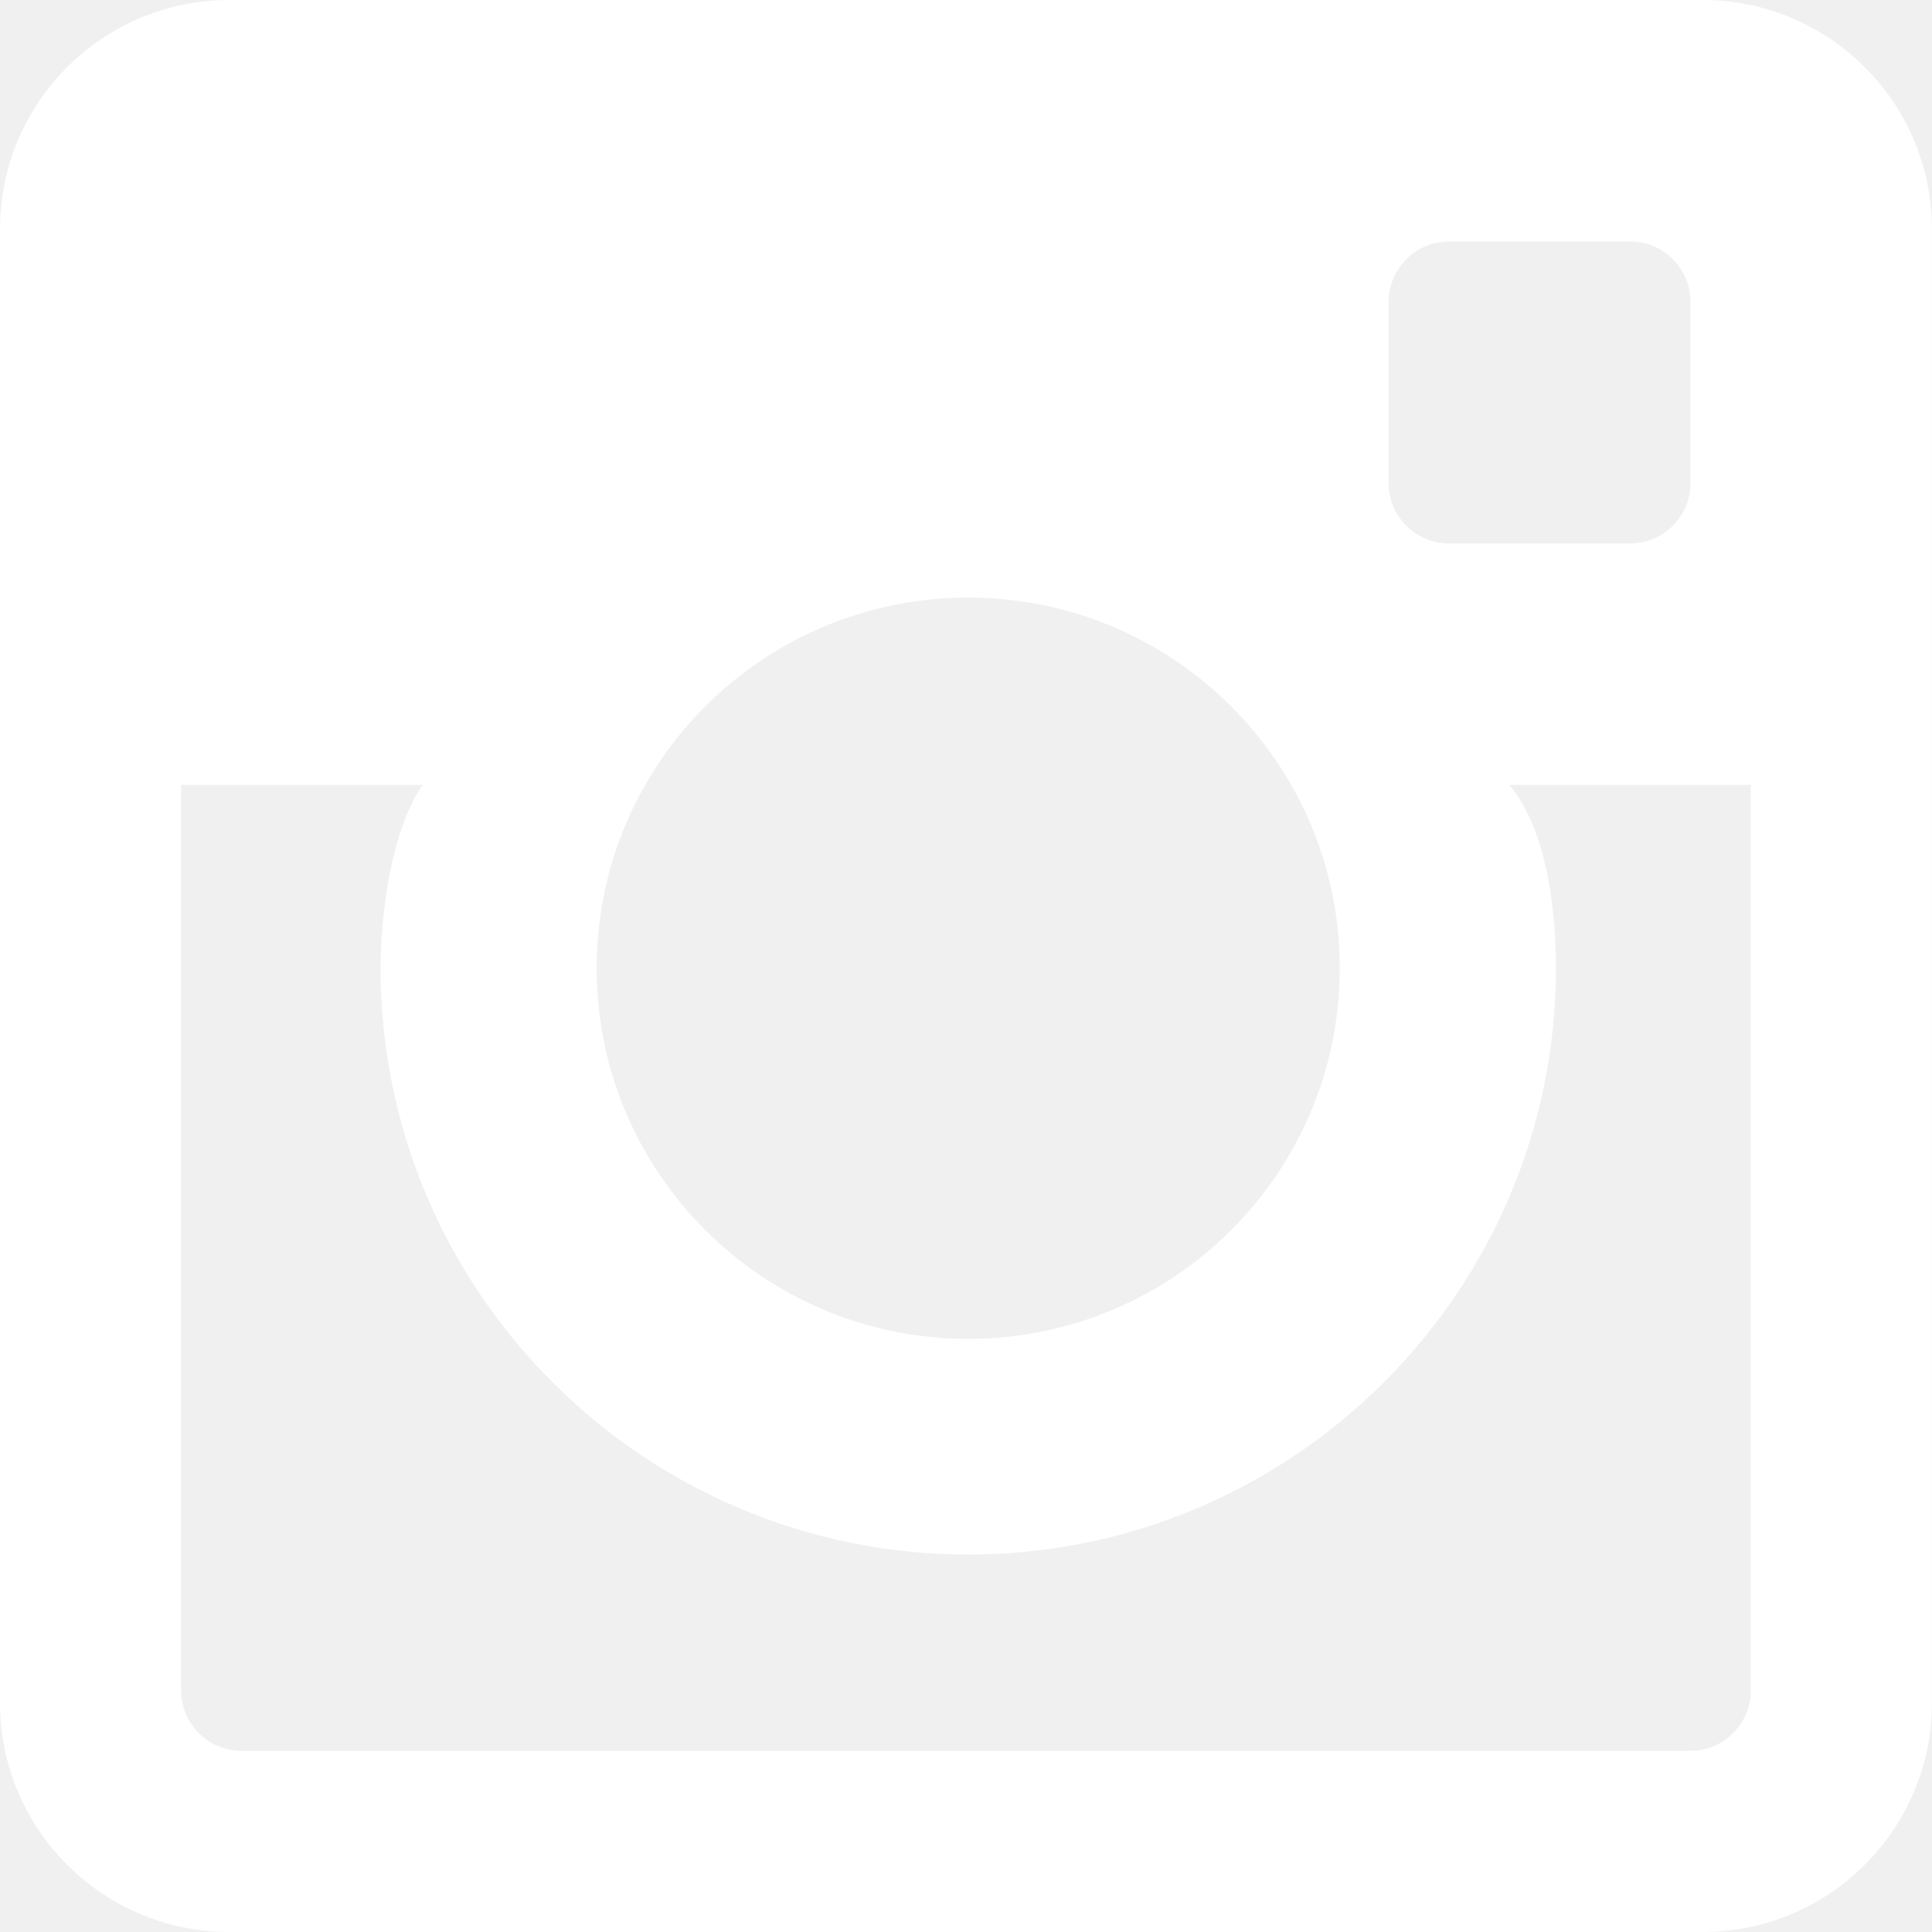
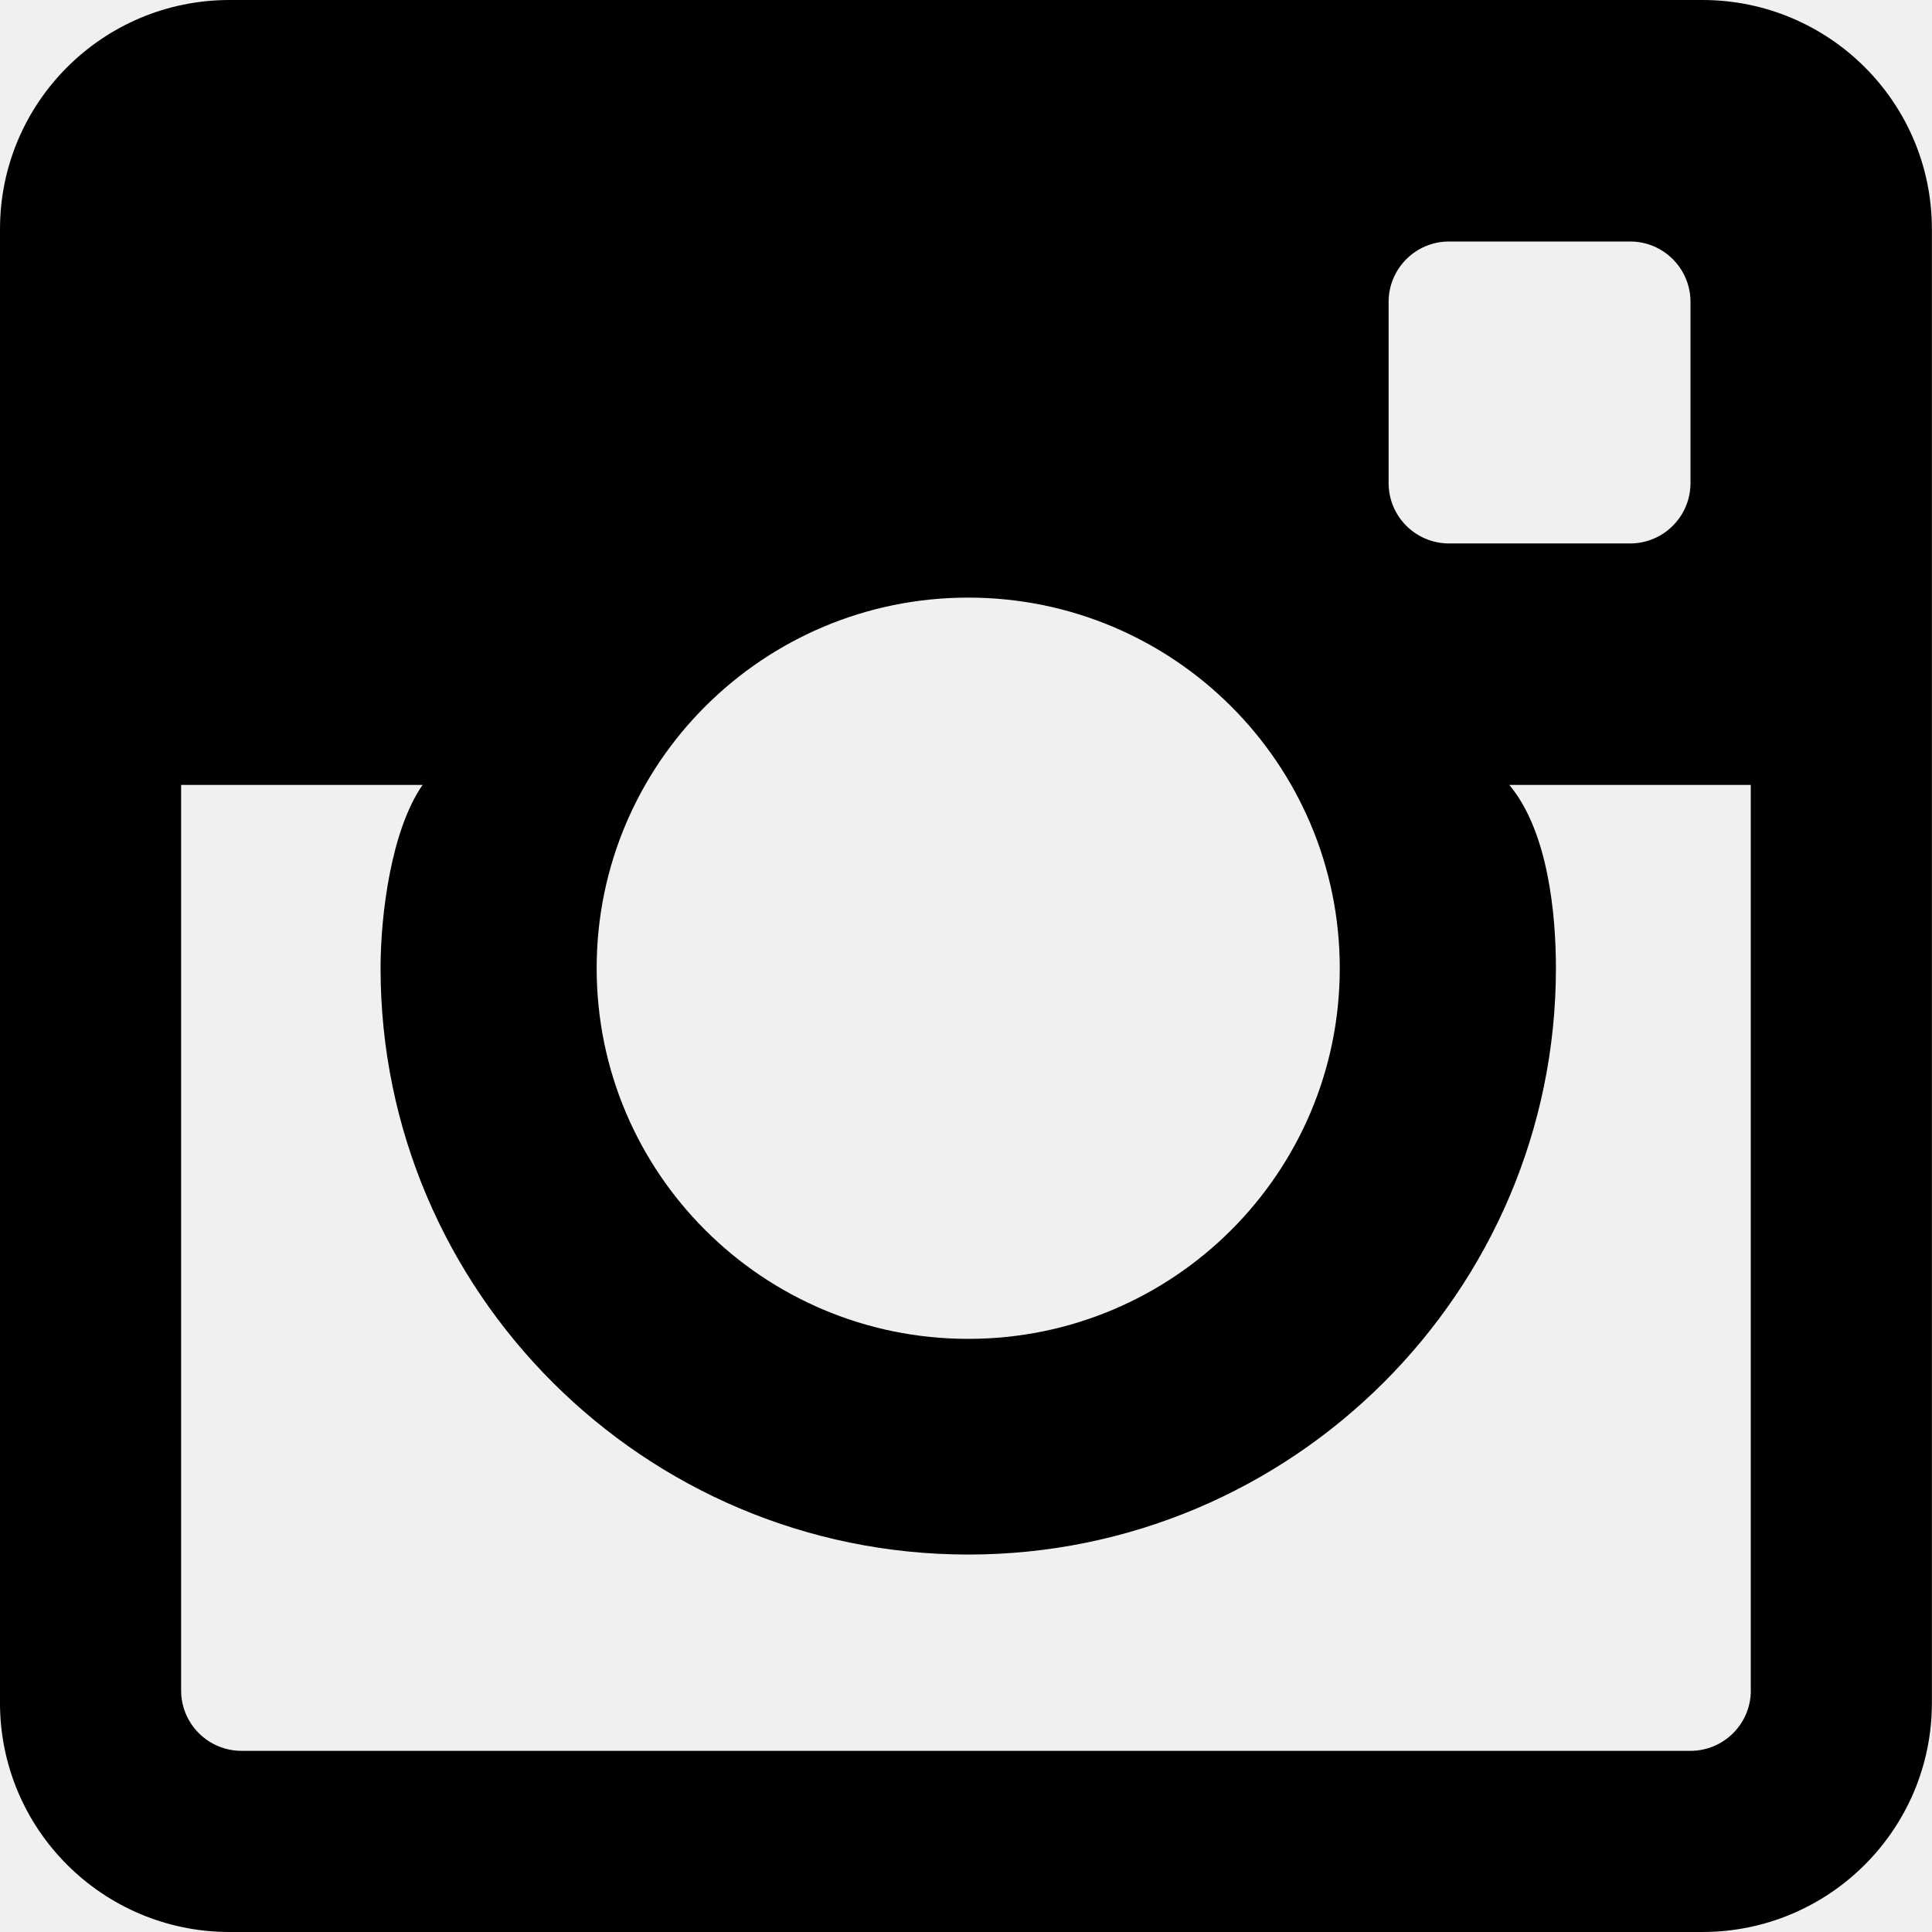
<svg xmlns="http://www.w3.org/2000/svg" version="1.1" id="Layer_1" x="0px" y="0px" width="36.663px" height="36.664px" viewBox="0 0 36.663 36.664" enable-background="new 0 0 36.663 36.664" xml:space="preserve">
-   <path fill="#FFFFFF" d="M32.305,0H4.357C1.95,0,0,1.946,0,4.349v27.967c0,2.4,1.95,4.348,4.357,4.348h27.947  c2.407,0,4.358-1.947,4.358-4.348V4.349C36.663,1.946,34.712,0,32.305,0 M26.352,5.729c0-0.632,0.513-1.146,1.146-1.146h3.438  c0.632,0,1.145,0.514,1.145,1.146v3.438c0,0.633-0.513,1.146-1.145,1.146h-3.438c-0.633,0-1.146-0.513-1.146-1.146V5.729z   M18.374,11.341c3.894,0,7.051,3.149,7.051,7.033c0,3.885-3.157,7.034-7.051,7.034s-7.051-3.148-7.051-7.034  C11.323,14.49,14.48,11.341,18.374,11.341 M33.226,32.08c0,0.633-0.513,1.146-1.146,1.146H4.583c-0.633,0-1.146-0.514-1.146-1.146  V14.895H8.02c-0.597,0.858-0.798,2.462-0.798,3.479c0,6.135,5.003,11.127,11.152,11.127s11.153-4.992,11.153-11.127  c0-1.018-0.145-2.596-0.885-3.479h4.583V32.08z" />
+   <path d="M32.305,0H4.357C1.95,0,0,1.946,0,4.349v27.967c0,2.4,1.95,4.348,4.357,4.348h27.947  c2.407,0,4.358-1.947,4.358-4.348V4.349C36.663,1.946,34.712,0,32.305,0 M26.352,5.729c0-0.632,0.513-1.146,1.146-1.146h3.438  c0.632,0,1.145,0.514,1.145,1.146v3.438c0,0.633-0.513,1.146-1.145,1.146h-3.438c-0.633,0-1.146-0.513-1.146-1.146V5.729z   M18.374,11.341c3.894,0,7.051,3.149,7.051,7.033c0,3.885-3.157,7.034-7.051,7.034s-7.051-3.148-7.051-7.034  C11.323,14.49,14.48,11.341,18.374,11.341 M33.226,32.08c0,0.633-0.513,1.146-1.146,1.146H4.583c-0.633,0-1.146-0.514-1.146-1.146  V14.895H8.02c-0.597,0.858-0.798,2.462-0.798,3.479c0,6.135,5.003,11.127,11.152,11.127s11.153-4.992,11.153-11.127  c0-1.018-0.145-2.596-0.885-3.479h4.583V32.08z" />
</svg>
